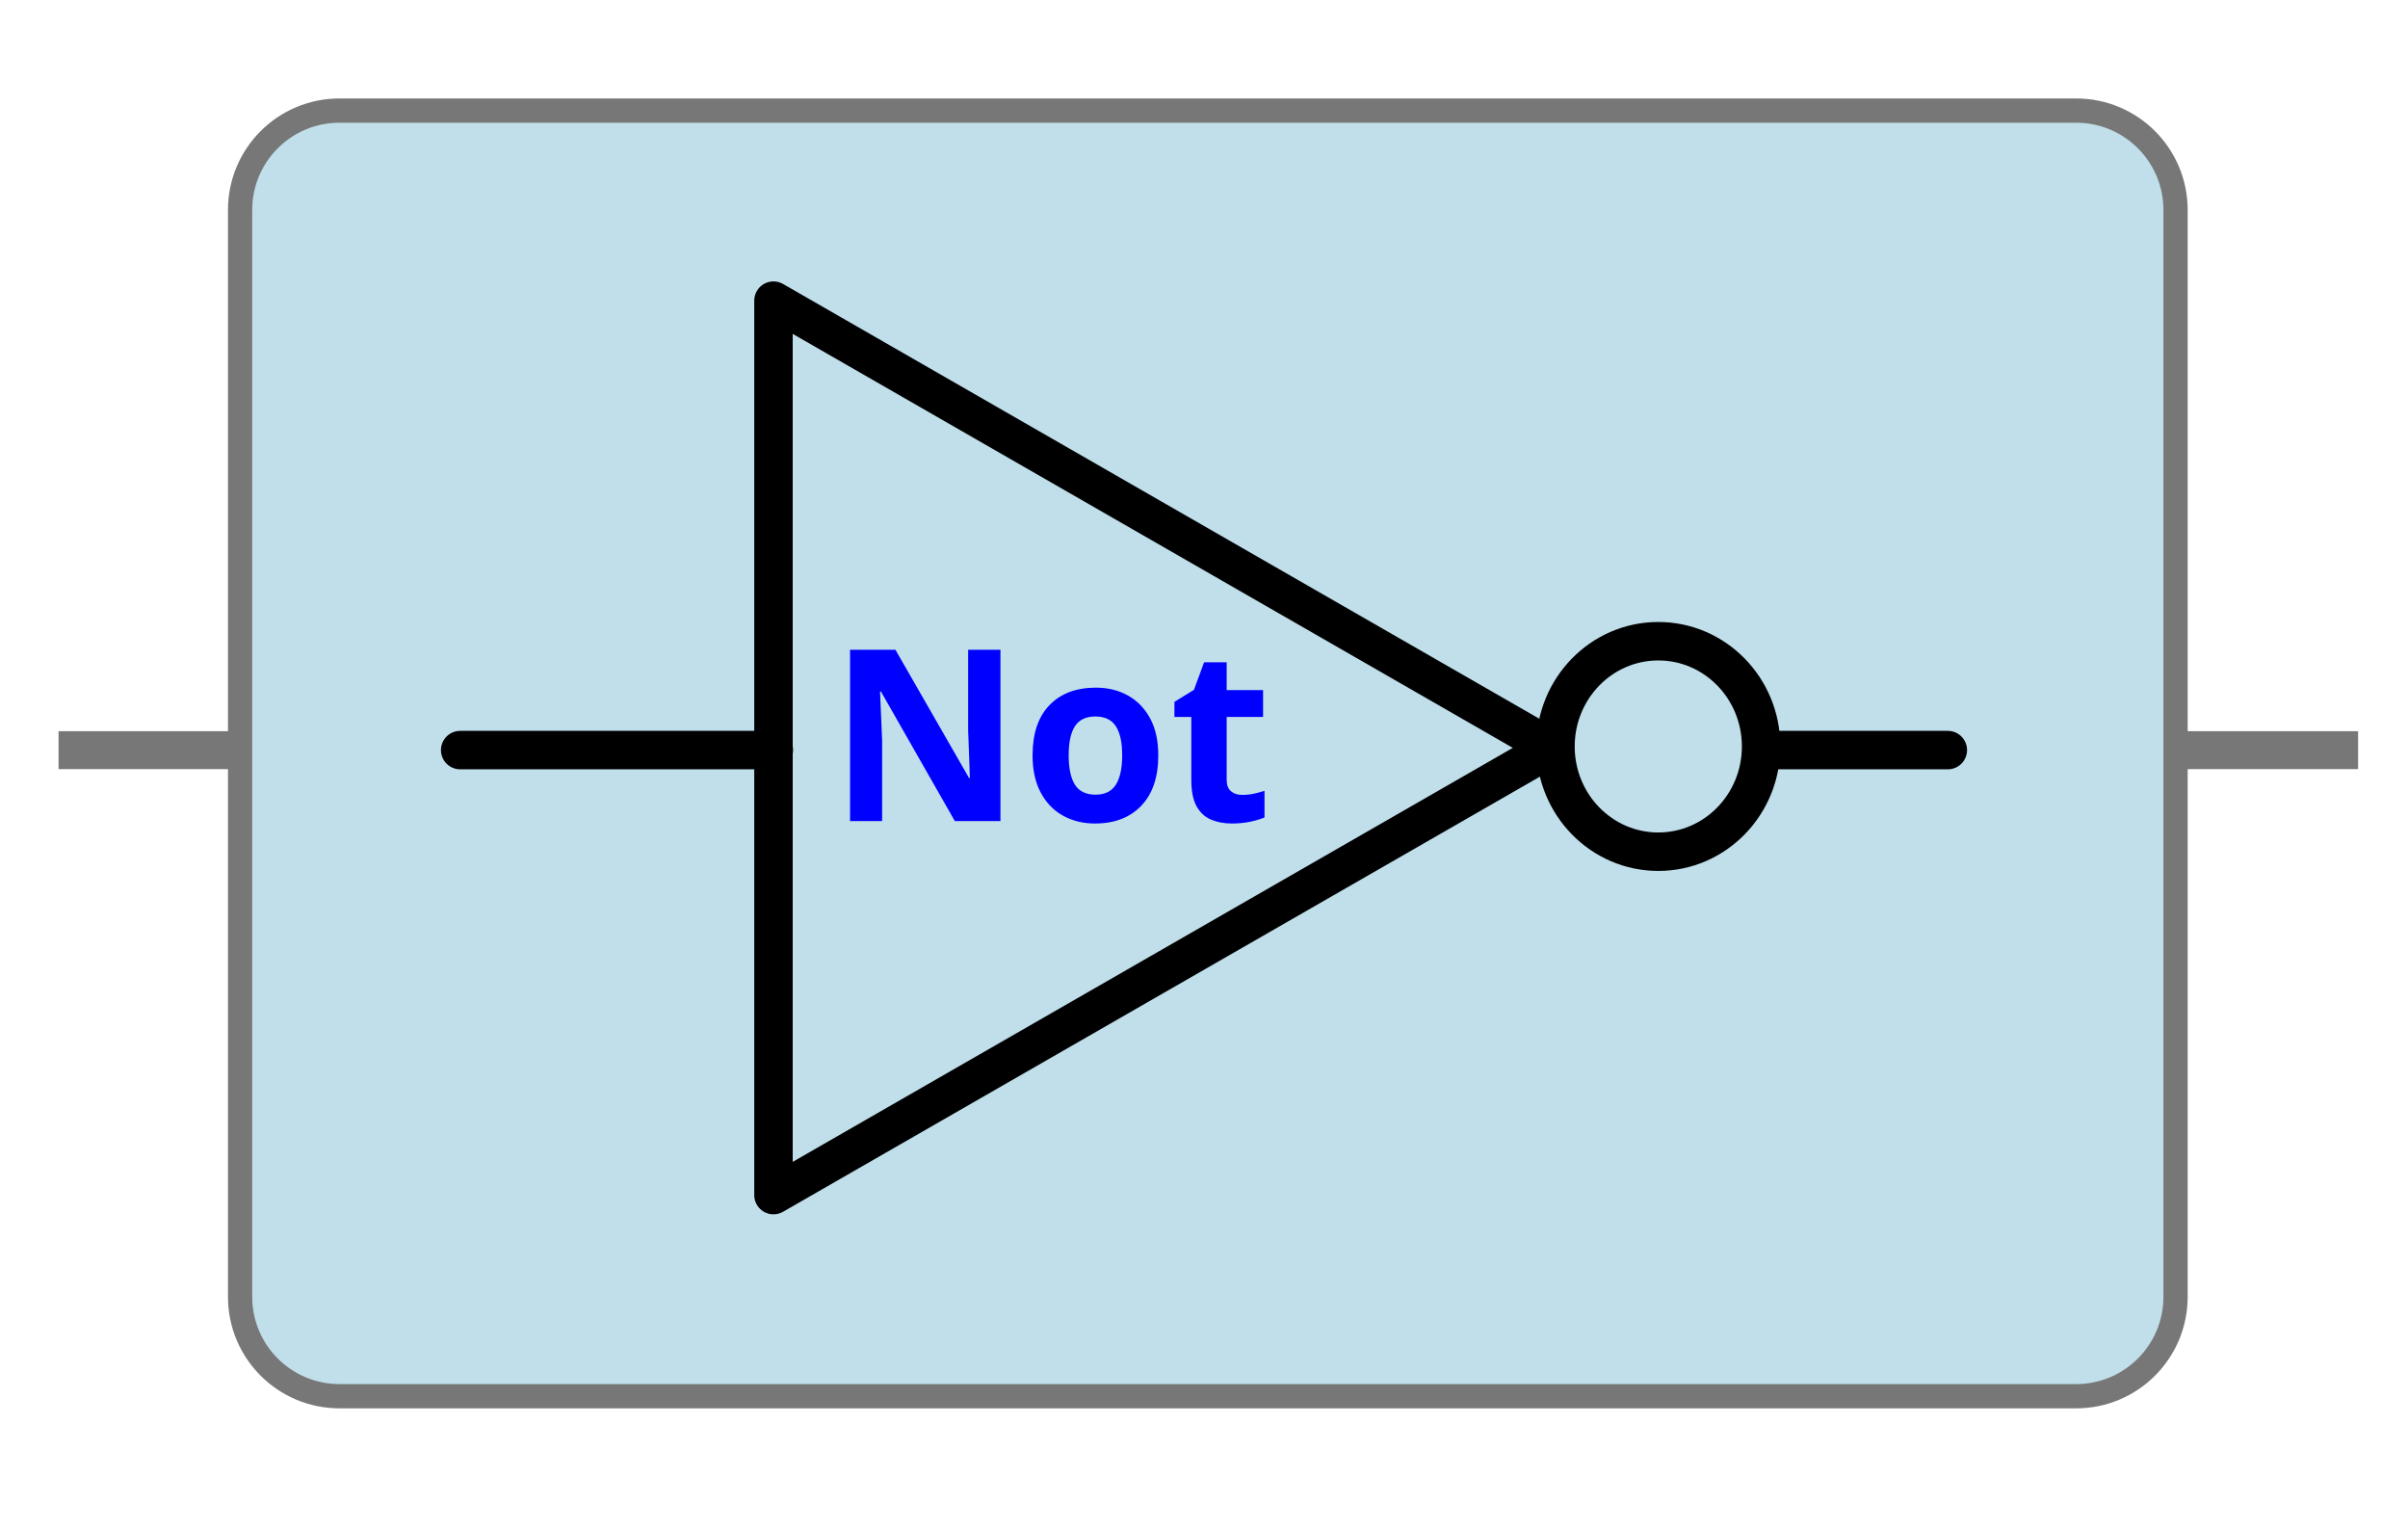
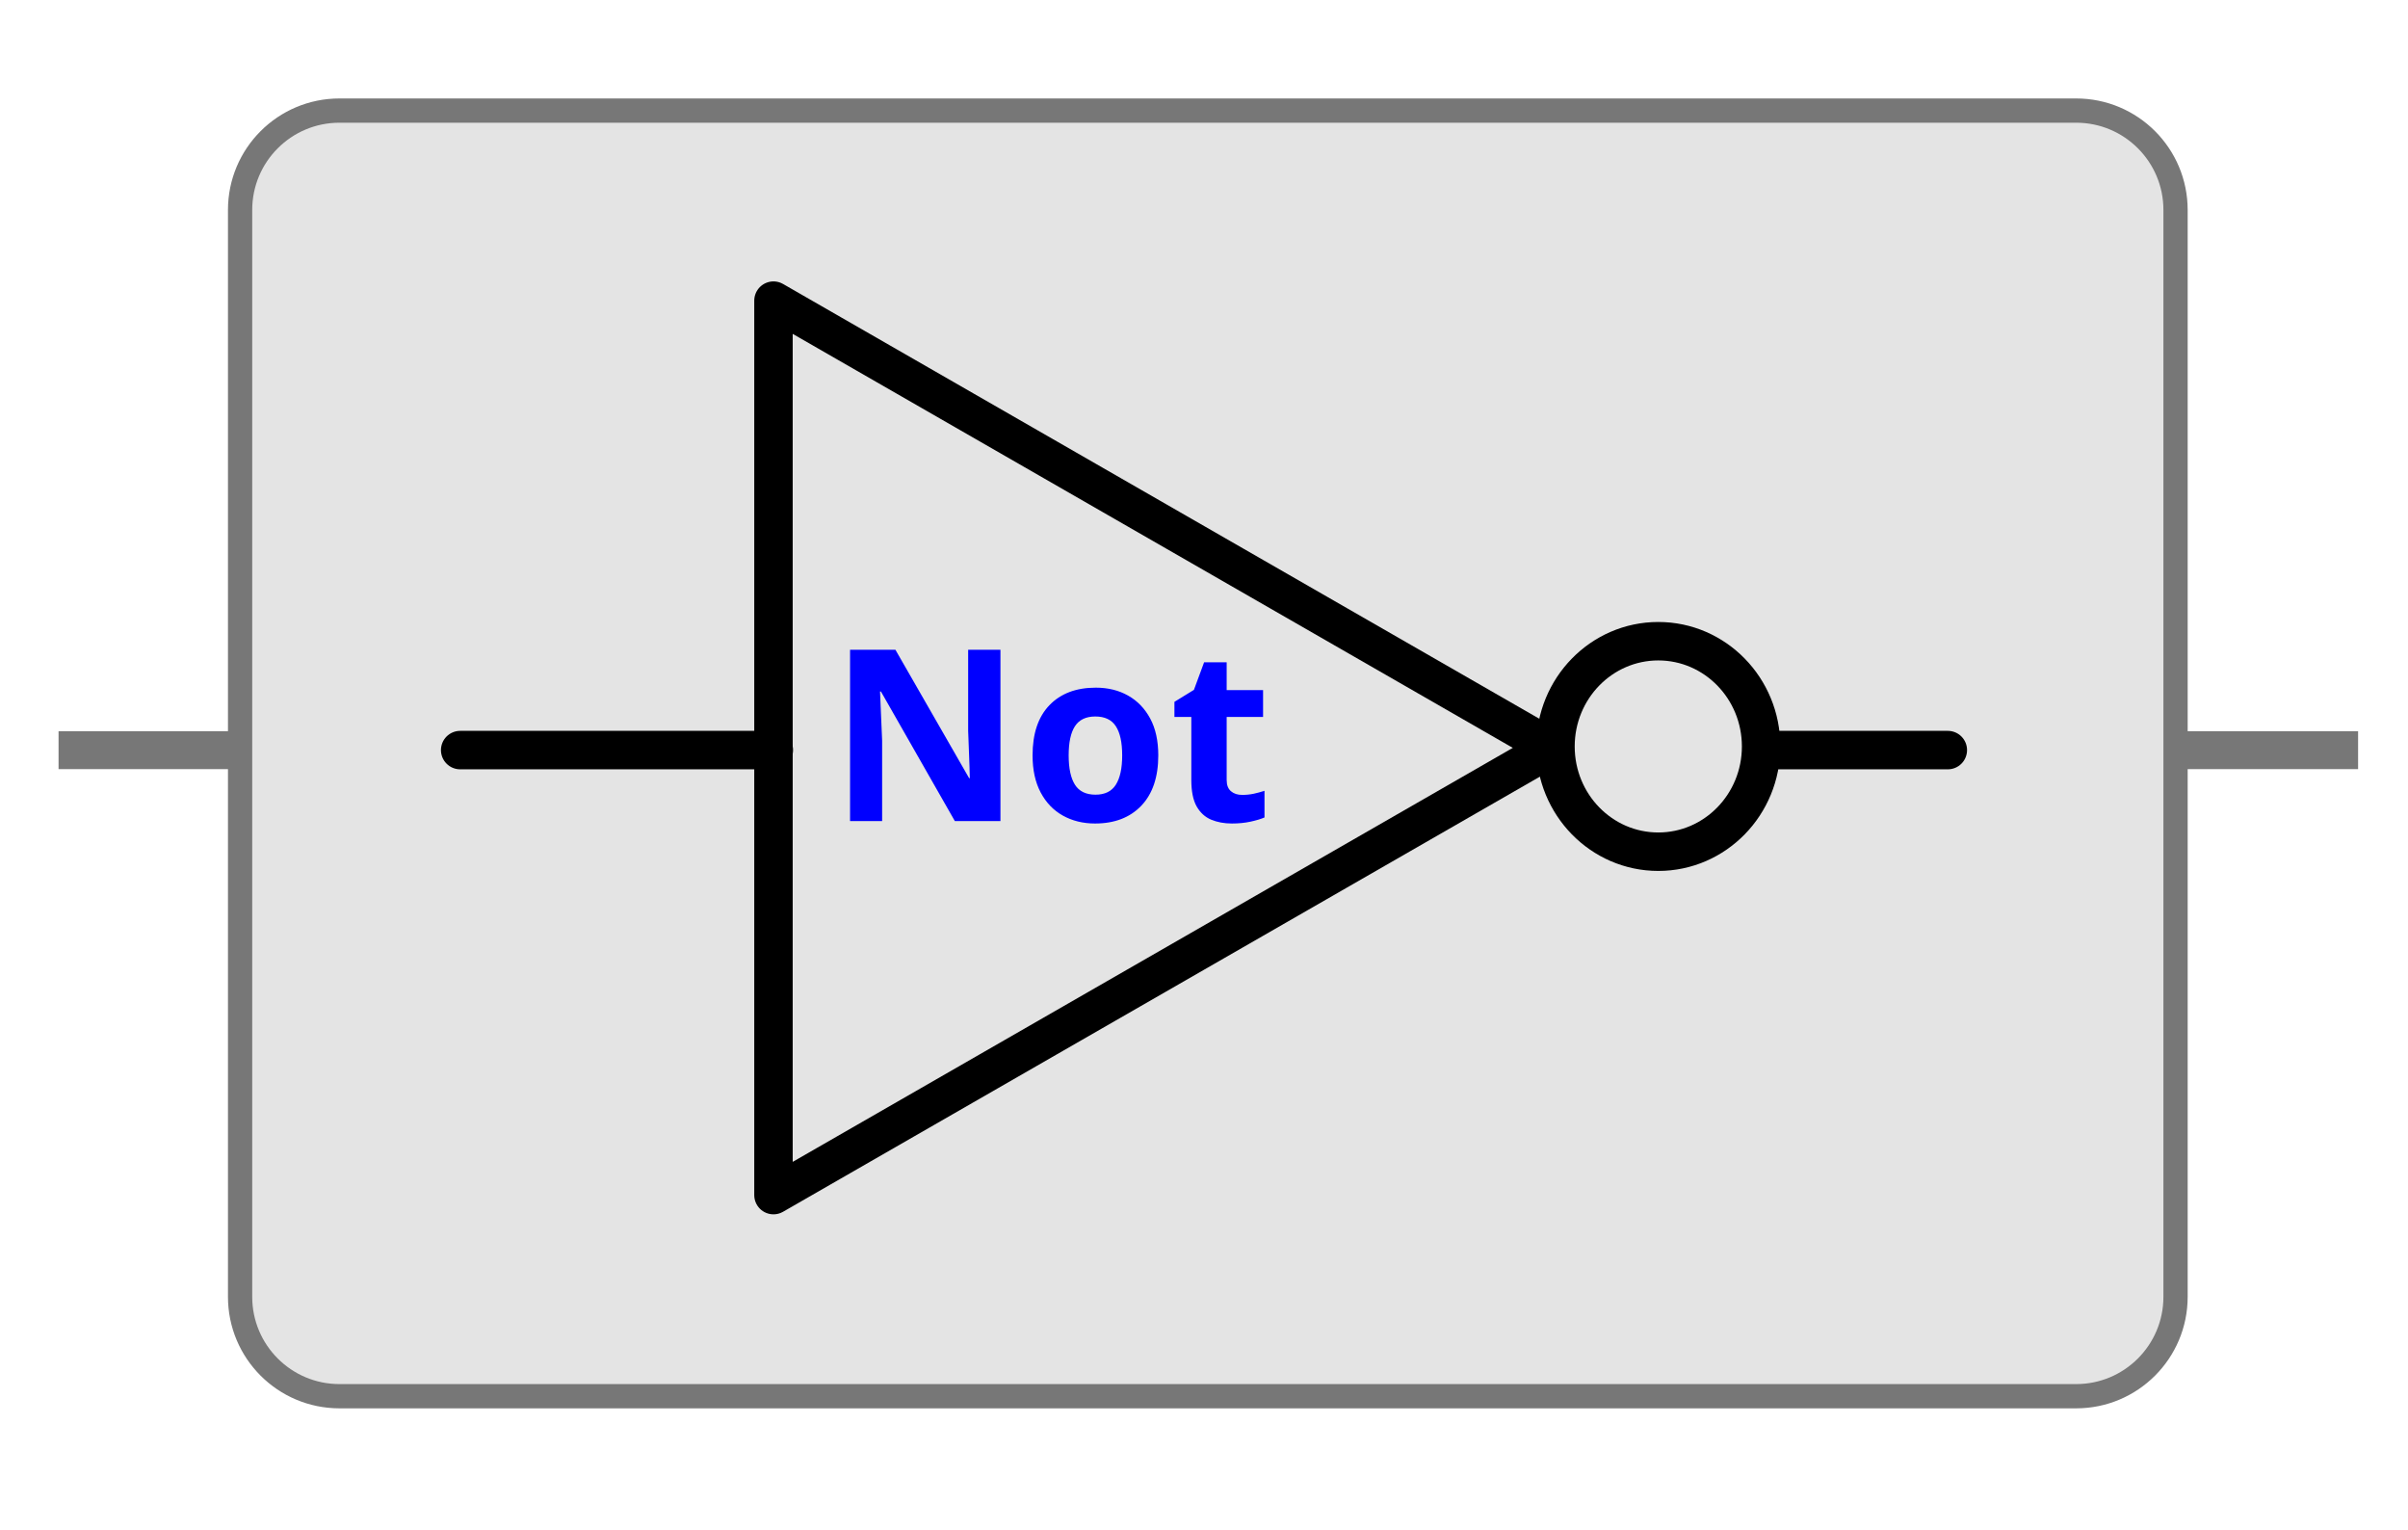
<svg xmlns="http://www.w3.org/2000/svg" width="132.566mm" height="84.19mm" viewBox="0 0 132.566 84.19" version="1.1" id="svg8">
  <defs id="defs2" />
  <g id="layer2" style="display:inline" transform="translate(-33.67237,-93.83657)">
-     <rect style="fill:#c0dfeb;fill-opacity:1;stroke:#777777;stroke-width:1.335;stroke-linejoin:round;stroke-miterlimit:4;stroke-dasharray:none;stroke-opacity:1" id="rect861" width="106.551" height="70.756" x="46.89" y="99.923" ry="5.47" />
+     <rect style="fill:#e4e4e4;fill-opacity:1;stroke:#777777;stroke-width:1.335;stroke-linejoin:round;stroke-miterlimit:4;stroke-dasharray:none;stroke-opacity:1" id="rect861" width="106.551" height="70.756" x="46.89" y="99.923" ry="5.47" />
    <path style="display:inline;fill:none;stroke:#777777;stroke-width:2.087;stroke-linecap:butt;stroke-linejoin:miter;stroke-miterlimit:4;stroke-dasharray:none;stroke-opacity:1" d="m 153.502,135.123 h 9.989" id="path865-3-6" />
    <path style="display:inline;fill:none;stroke:#777777;stroke-width:2.087;stroke-linecap:butt;stroke-linejoin:miter;stroke-miterlimit:4;stroke-dasharray:none;stroke-opacity:1" d="m 36.896,135.123 h 9.989" id="path865-3-6-3" />
  </g>
  <g id="layer3" style="display:inline" transform="translate(-33.67237,-93.83657)">
    <g id="g839" transform="matrix(0.2645833,0,0,0.2645833,57.9326,109.3245)">
      <path style="fill:none;stroke:#000000;stroke-width:8;stroke-linejoin:round;stroke-miterlimit:4;stroke-dasharray:none" id="path4" d="M 69.246,4 231.107,97.027 69.246,190.058 Z" />
      <ellipse ry="21.893" rx="21.393" style="fill:none;stroke:#000000;stroke-width:8;stroke-linecap:round;stroke-linejoin:round;stroke-miterlimit:4;stroke-dasharray:none" id="circle6" cy="96.736" cx="253.352" />
      <path style="fill:none;stroke:#000000;stroke-width:8;stroke-linecap:round;stroke-miterlimit:4;stroke-dasharray:none" id="path8" d="m 4.057,97.49 h 65.262 m 205.796,0 h 38.48" />
      <text transform="scale(0.9953213,1.004701)" id="text4142" y="111.734" x="81.112" style="font-style:normal;font-weight:normal;line-height:0%;font-family:sans-serif;letter-spacing:0px;word-spacing:0px;fill:#0000ff;fill-opacity:1;stroke:none;stroke-width:1px;stroke-linecap:butt;stroke-linejoin:miter;stroke-opacity:1" xml:space="preserve">
        <tspan style="font-style:normal;font-variant:normal;font-weight:bold;font-stretch:normal;font-size:49.675px;line-height:1.25;font-family:sans-serif;-inkscape-font-specification:'sans-serif Bold'" y="111.734" x="81.112" id="tspan4144">Not</tspan>
      </text>
    </g>
  </g>
</svg>
